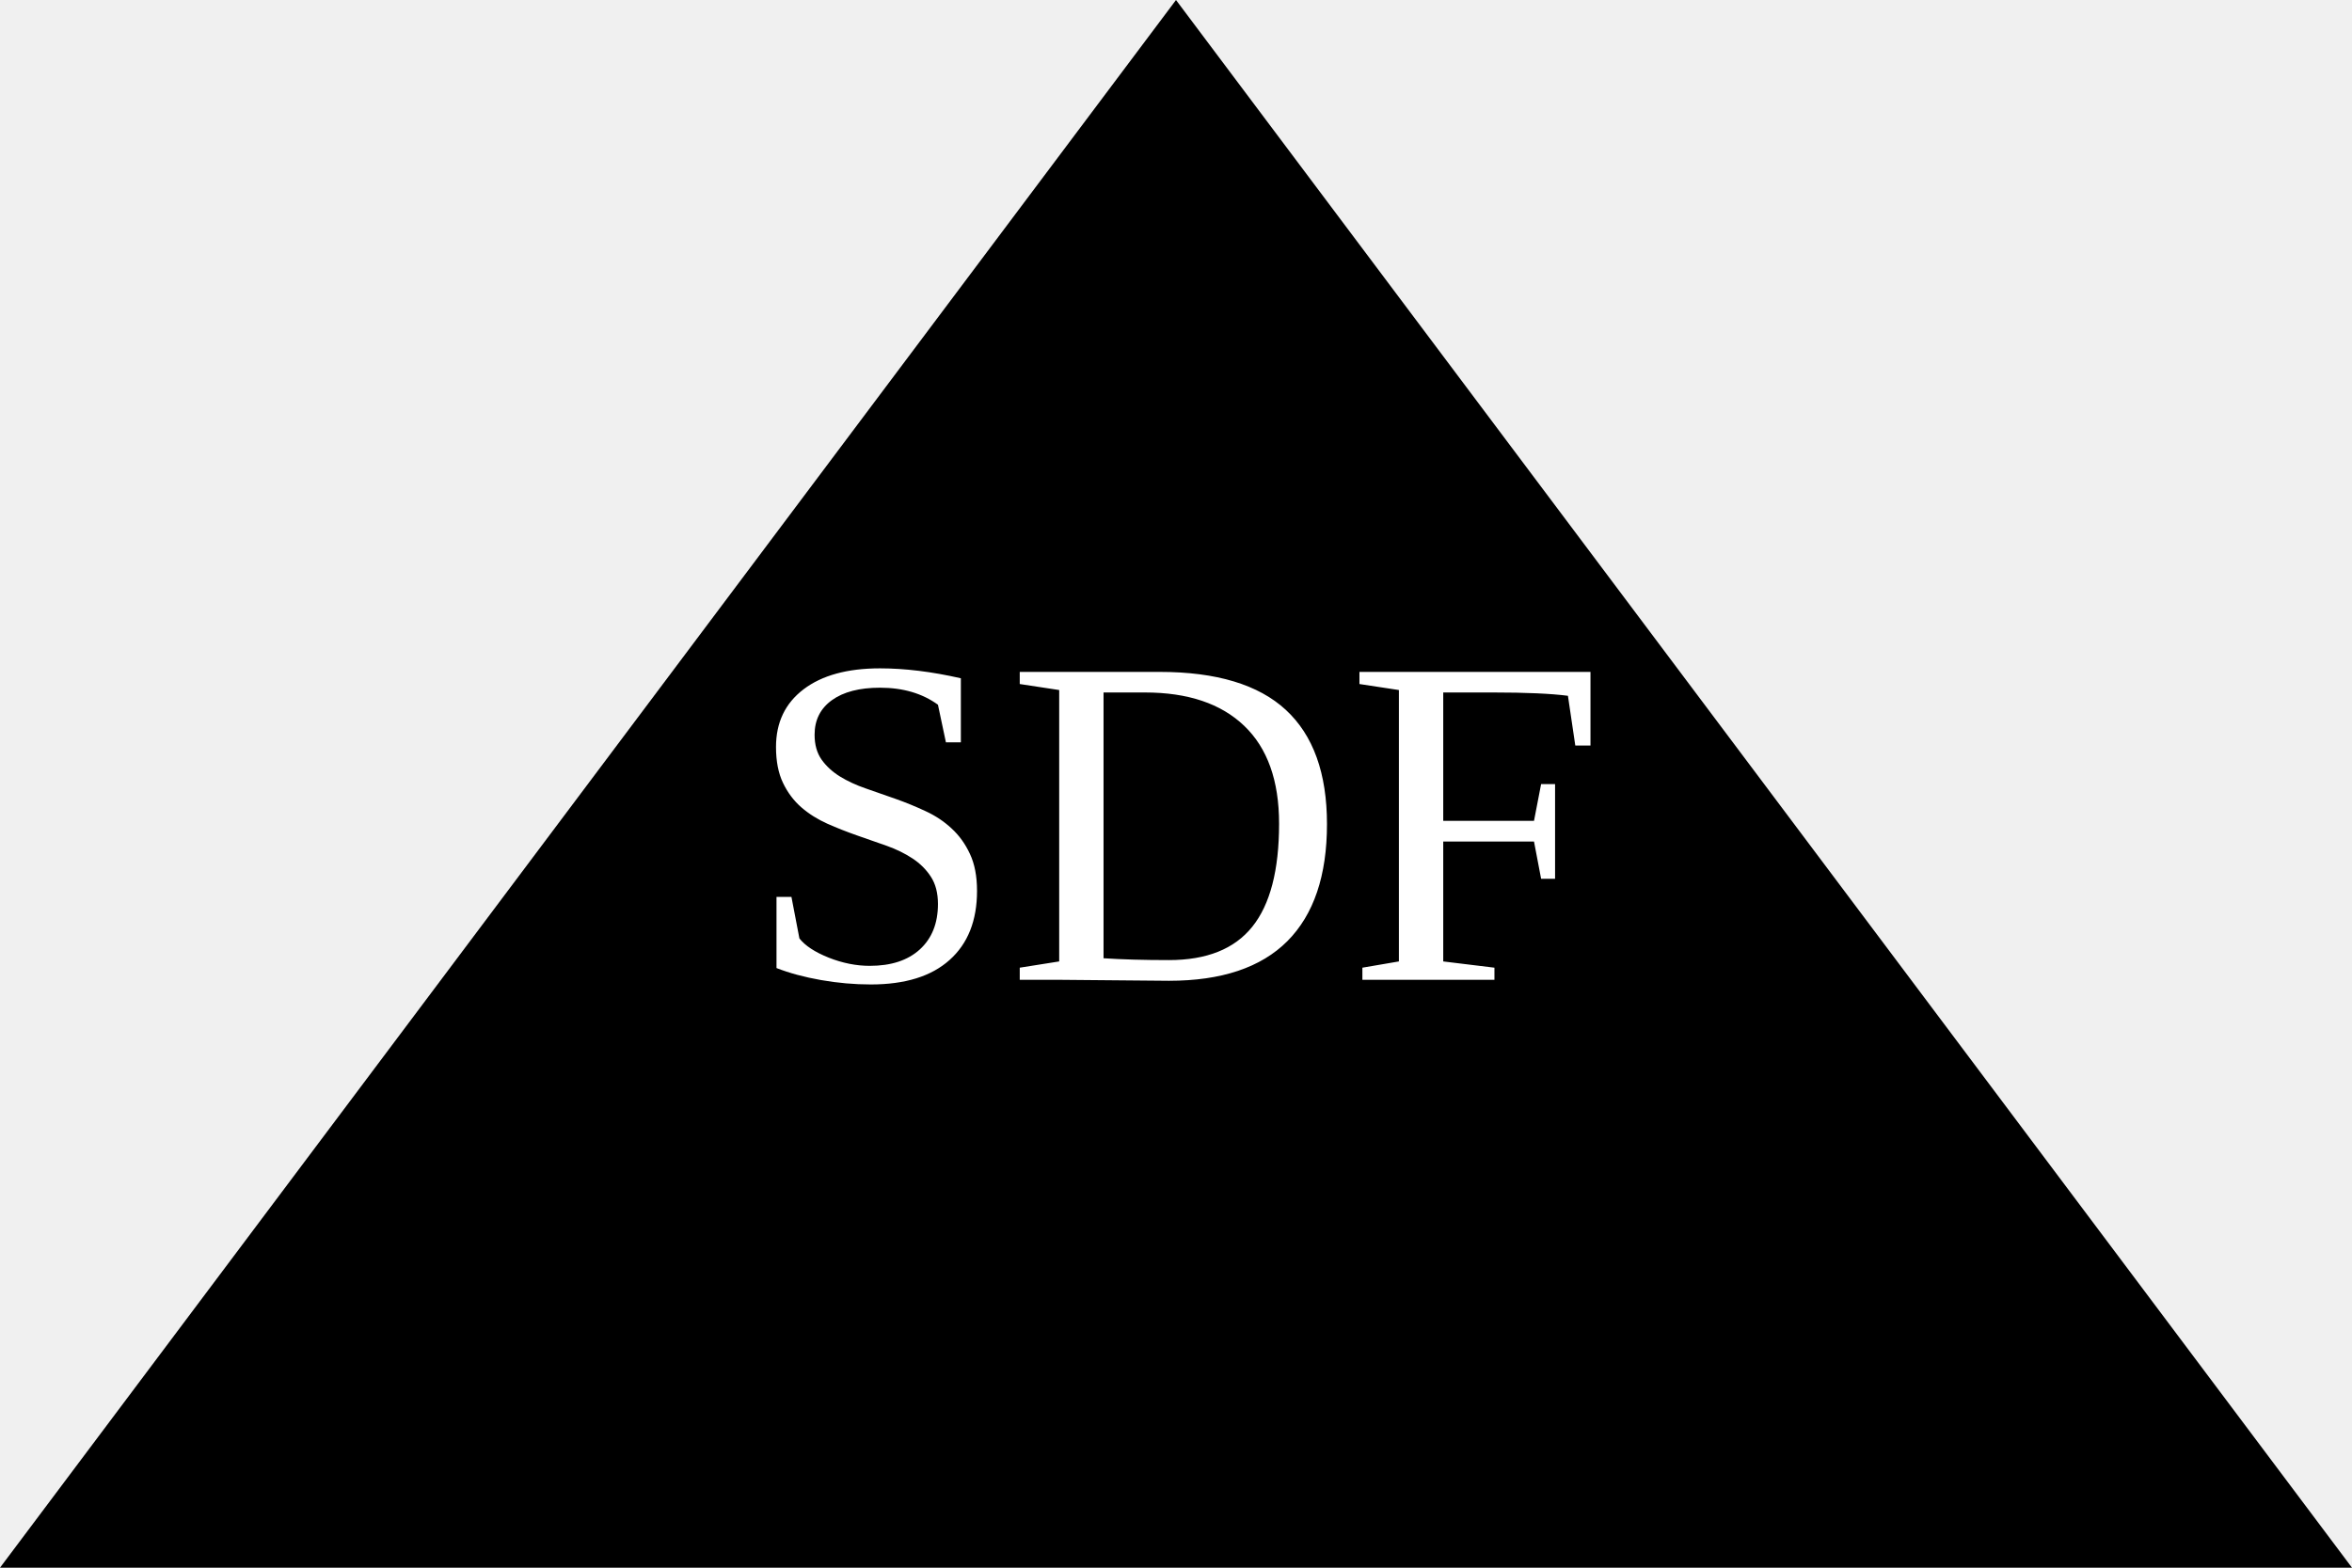
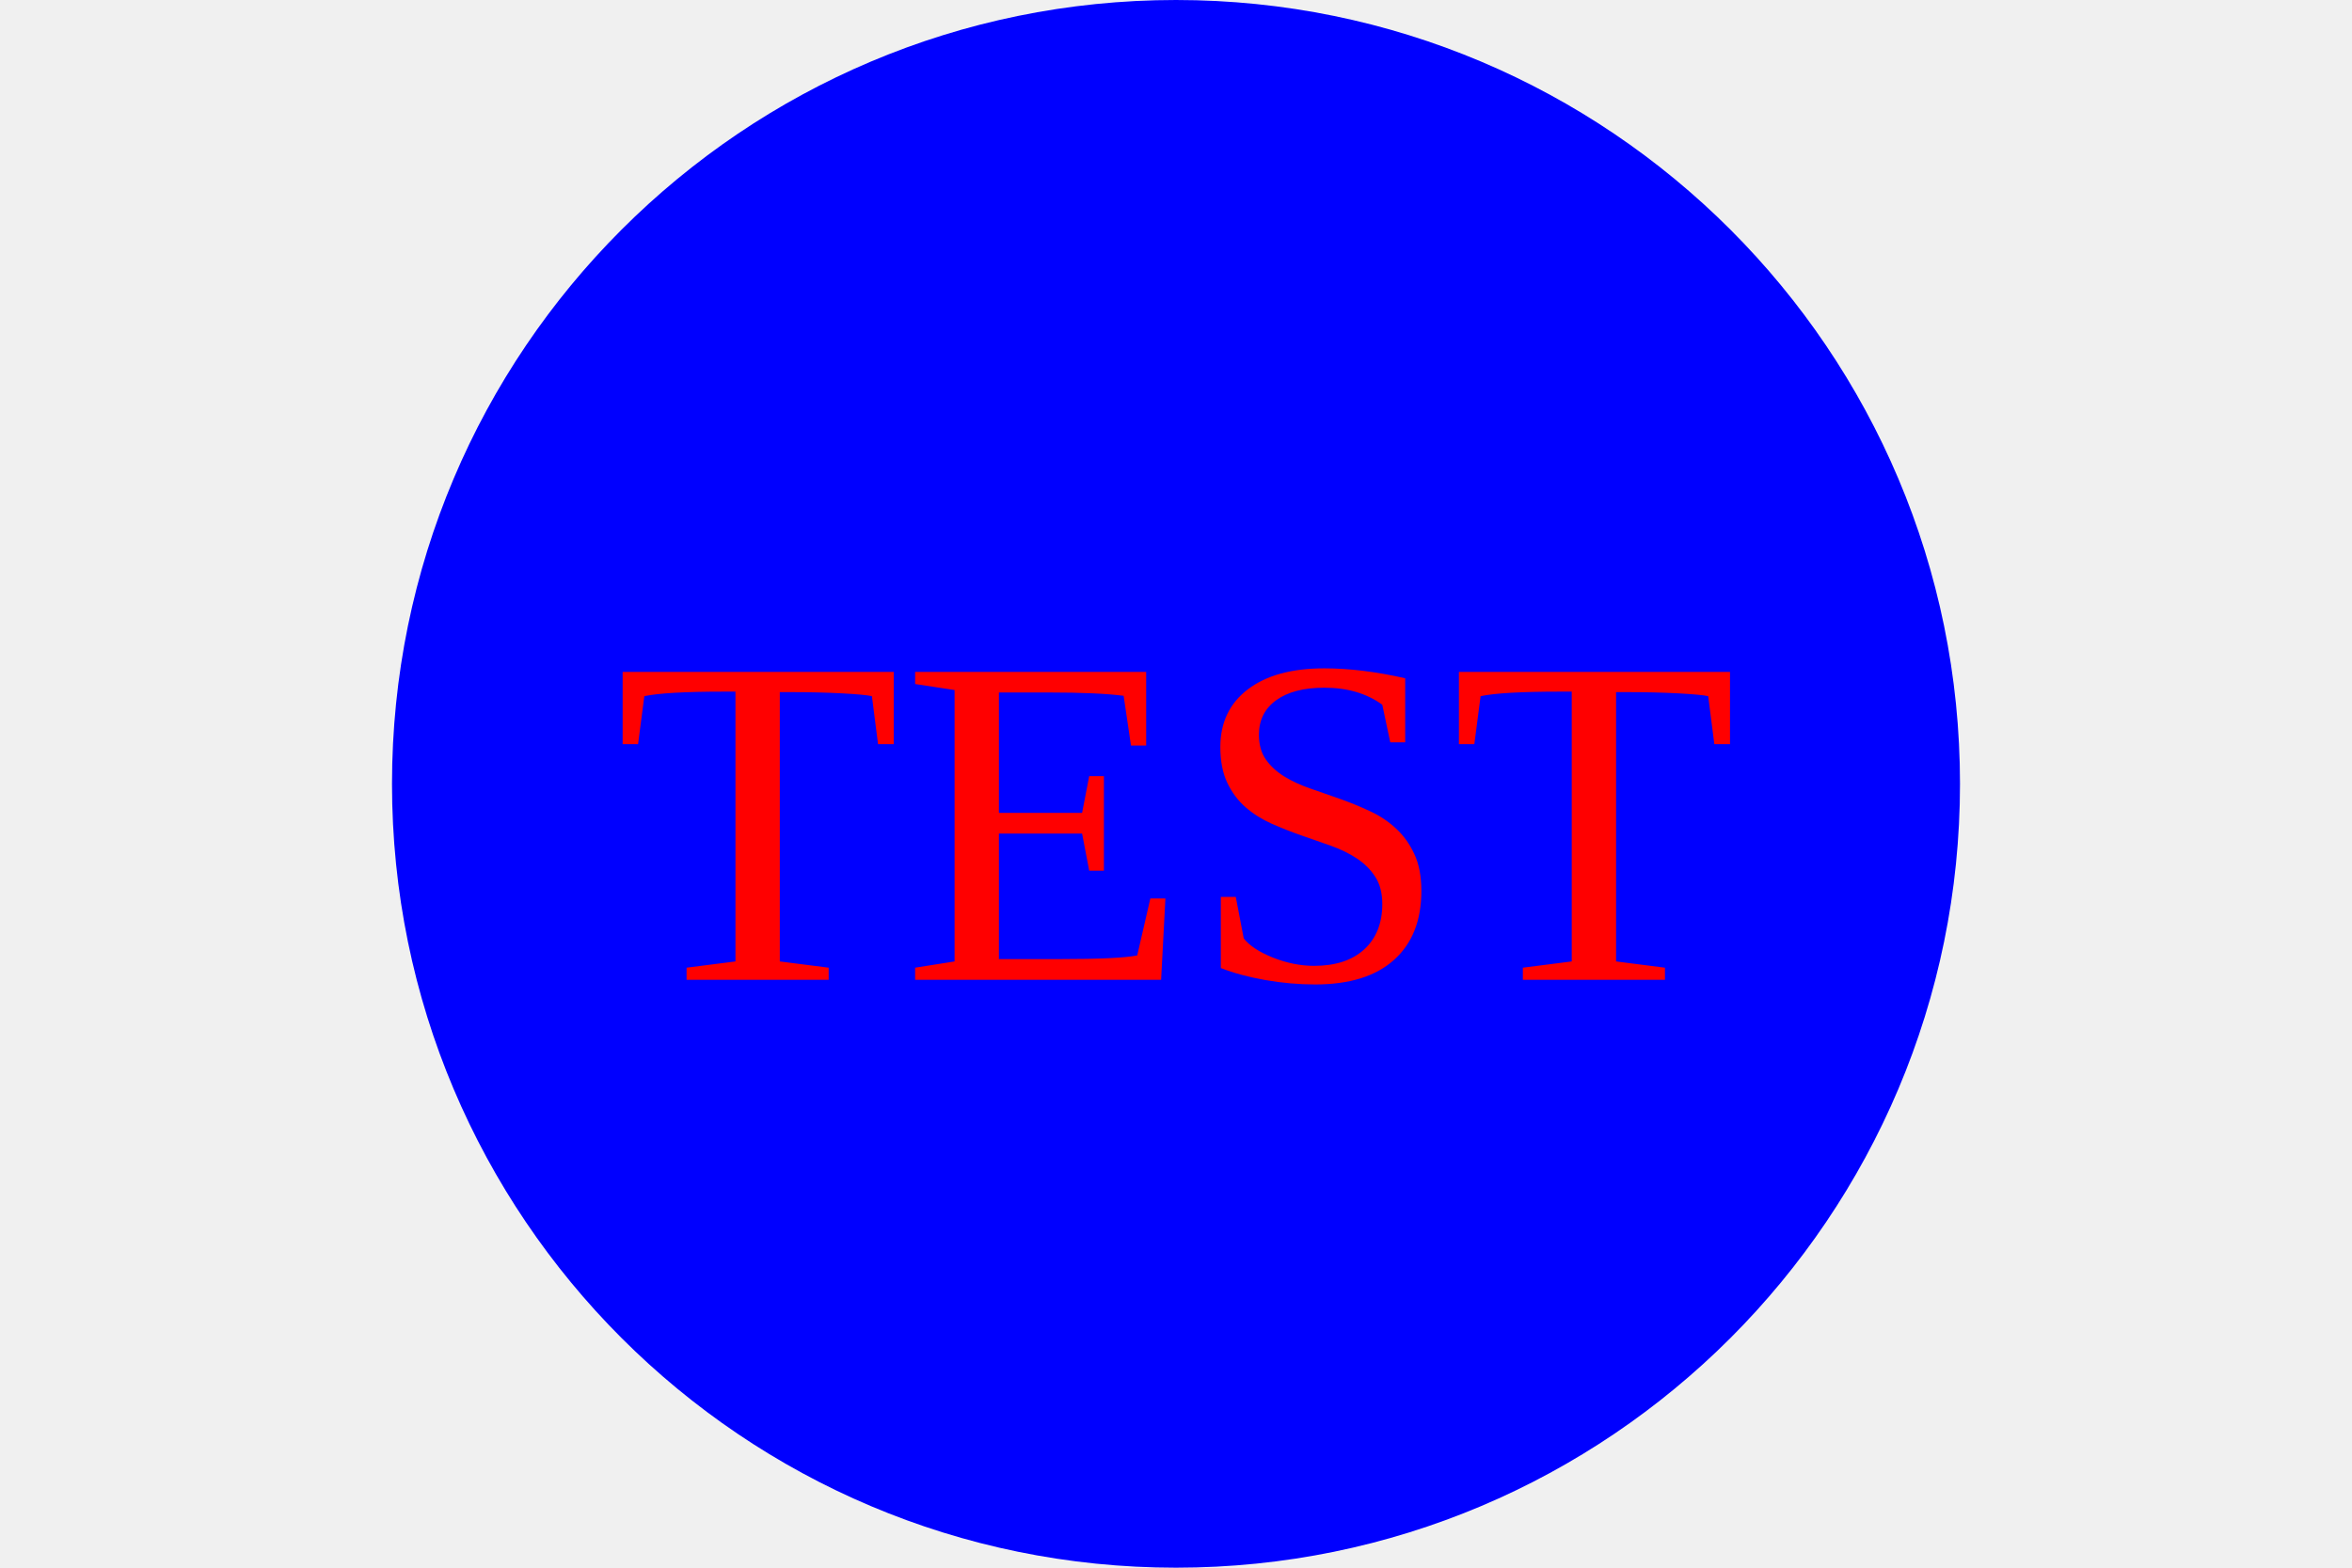
<svg xmlns="http://www.w3.org/2000/svg" version="1.1" width="300" height="200">
-   <polygon height="100%" width="100%" points="0,200 300,200 150,0" fill="black" />
-   <text x="150" y="125" font-size="60" text-anchor="middle" fill="white">SDF</text>
+   <circle cx="50%" cy="50%" r="100" height="100%" width="100%" fill="blue" />
+   <text x="150" y="125" font-size="60" text-anchor="middle" fill="red">TEST</text>
</svg>
